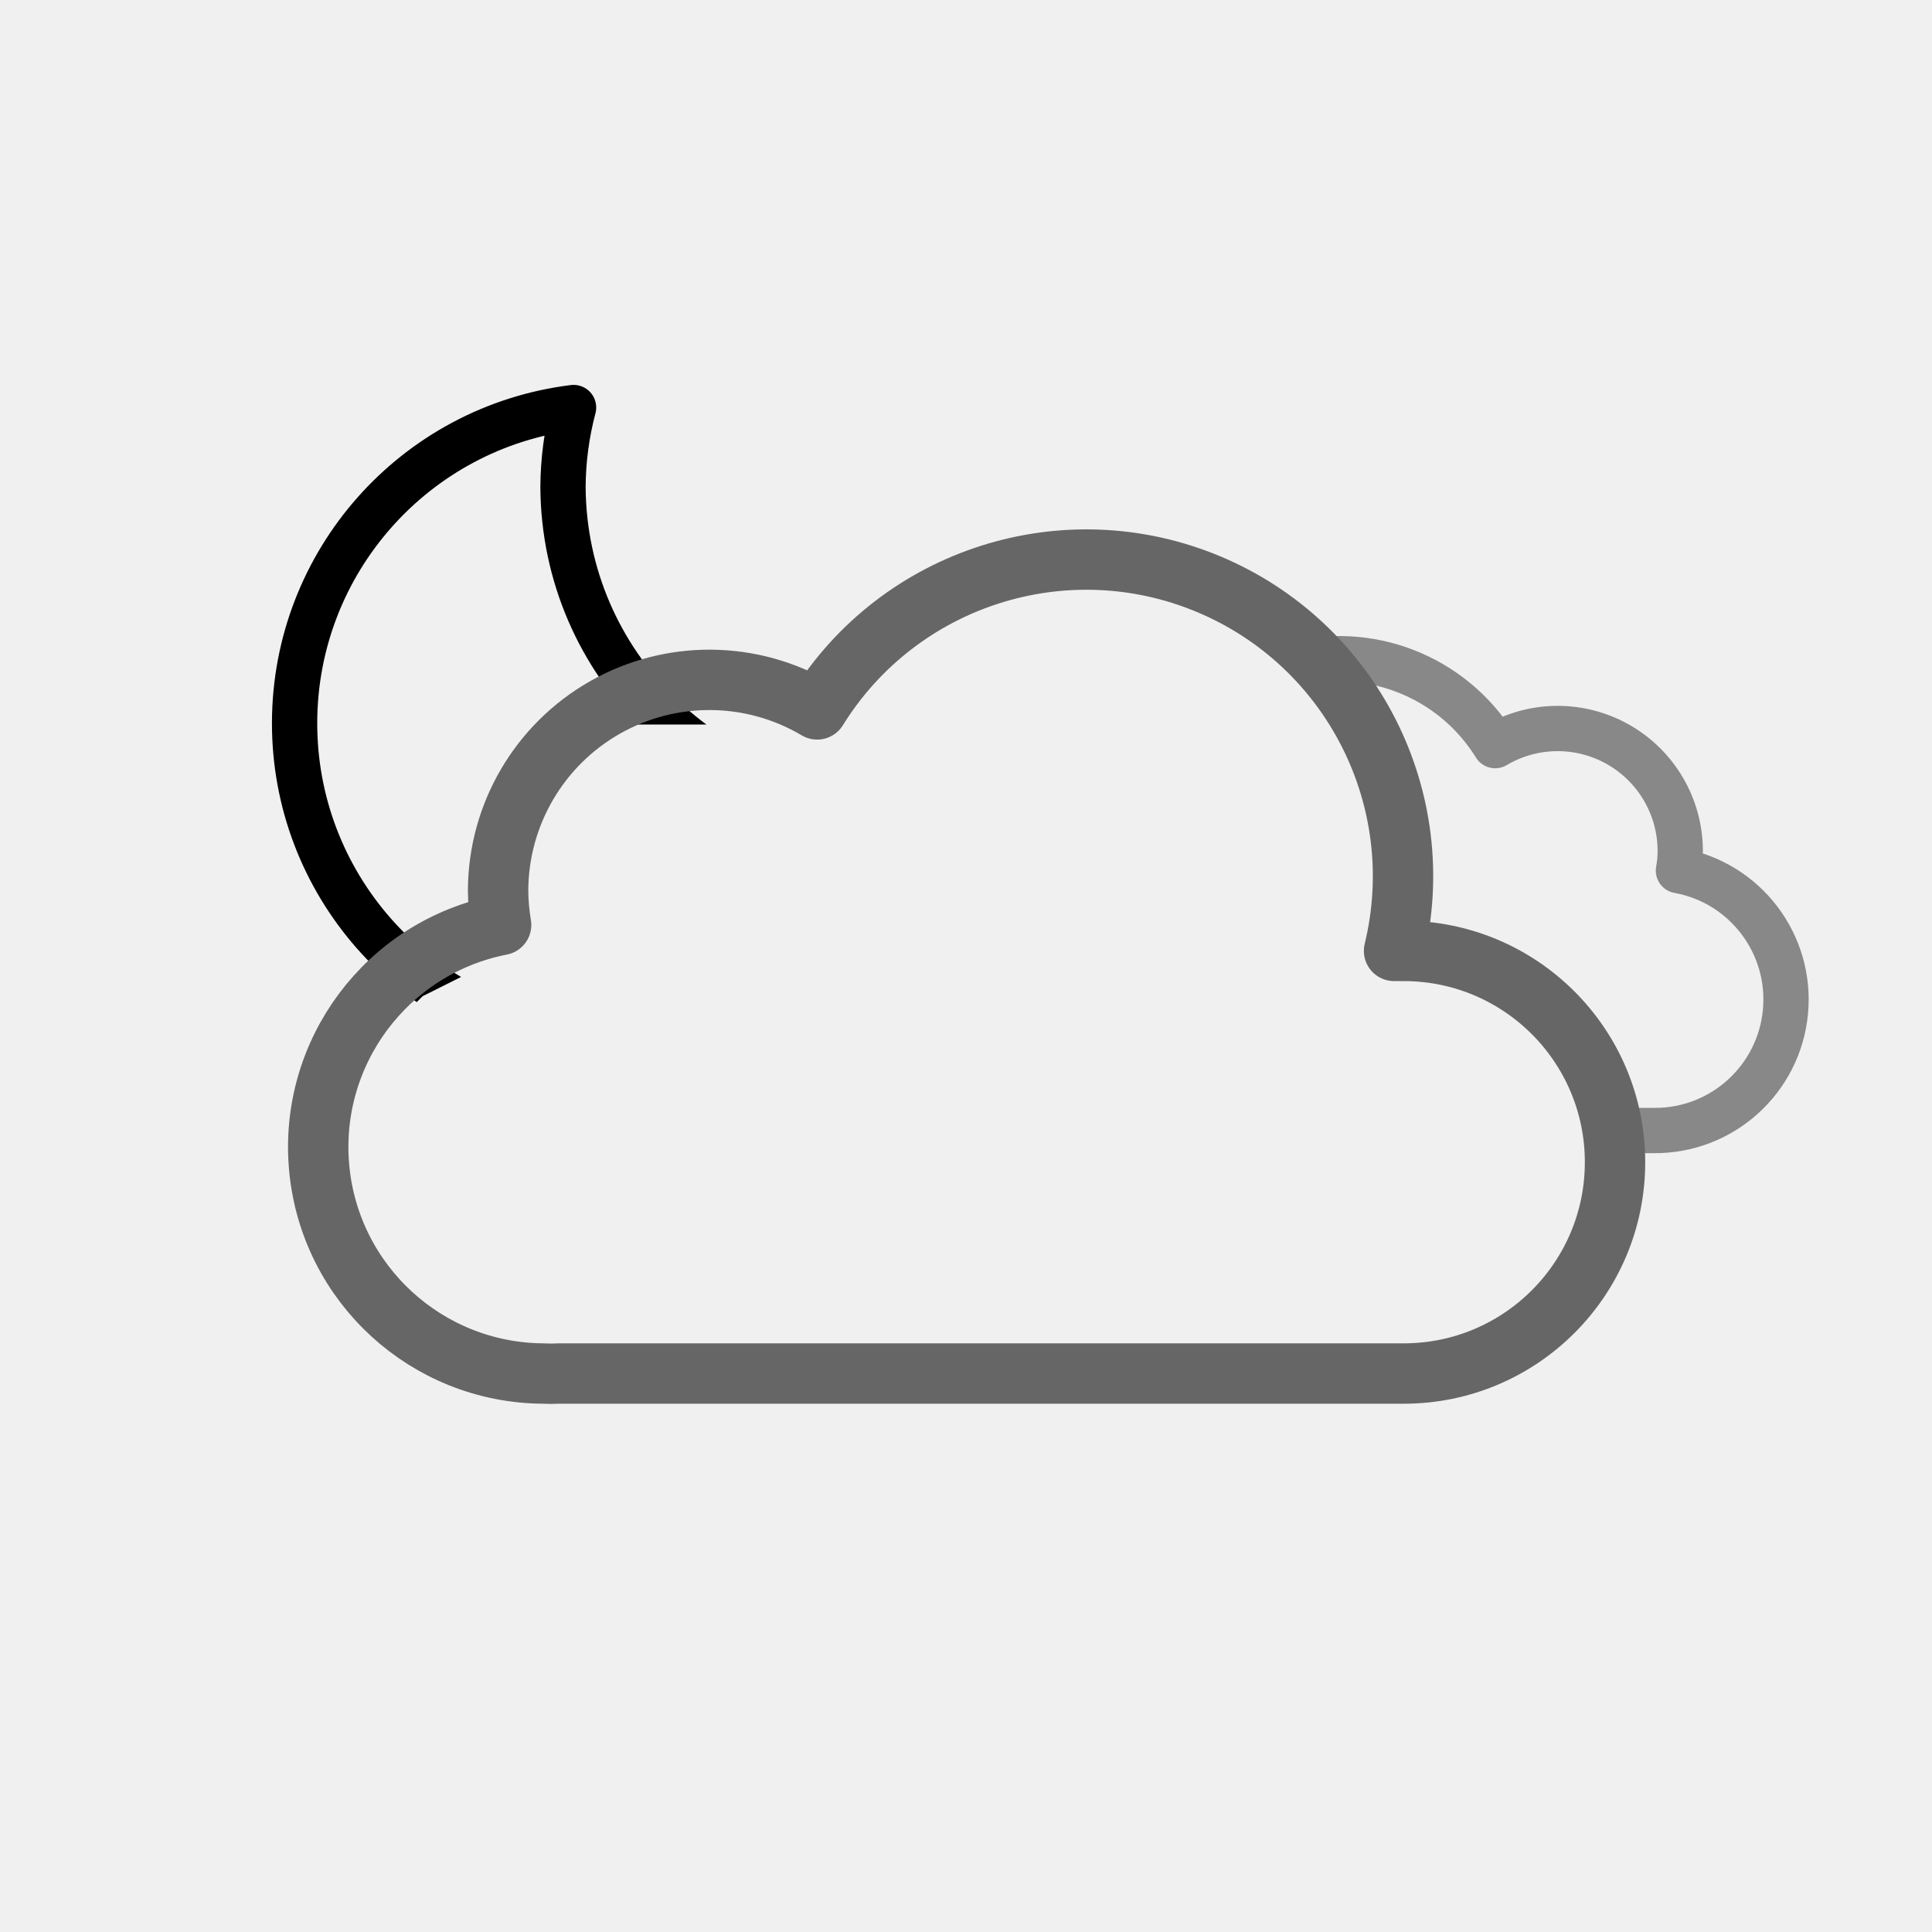
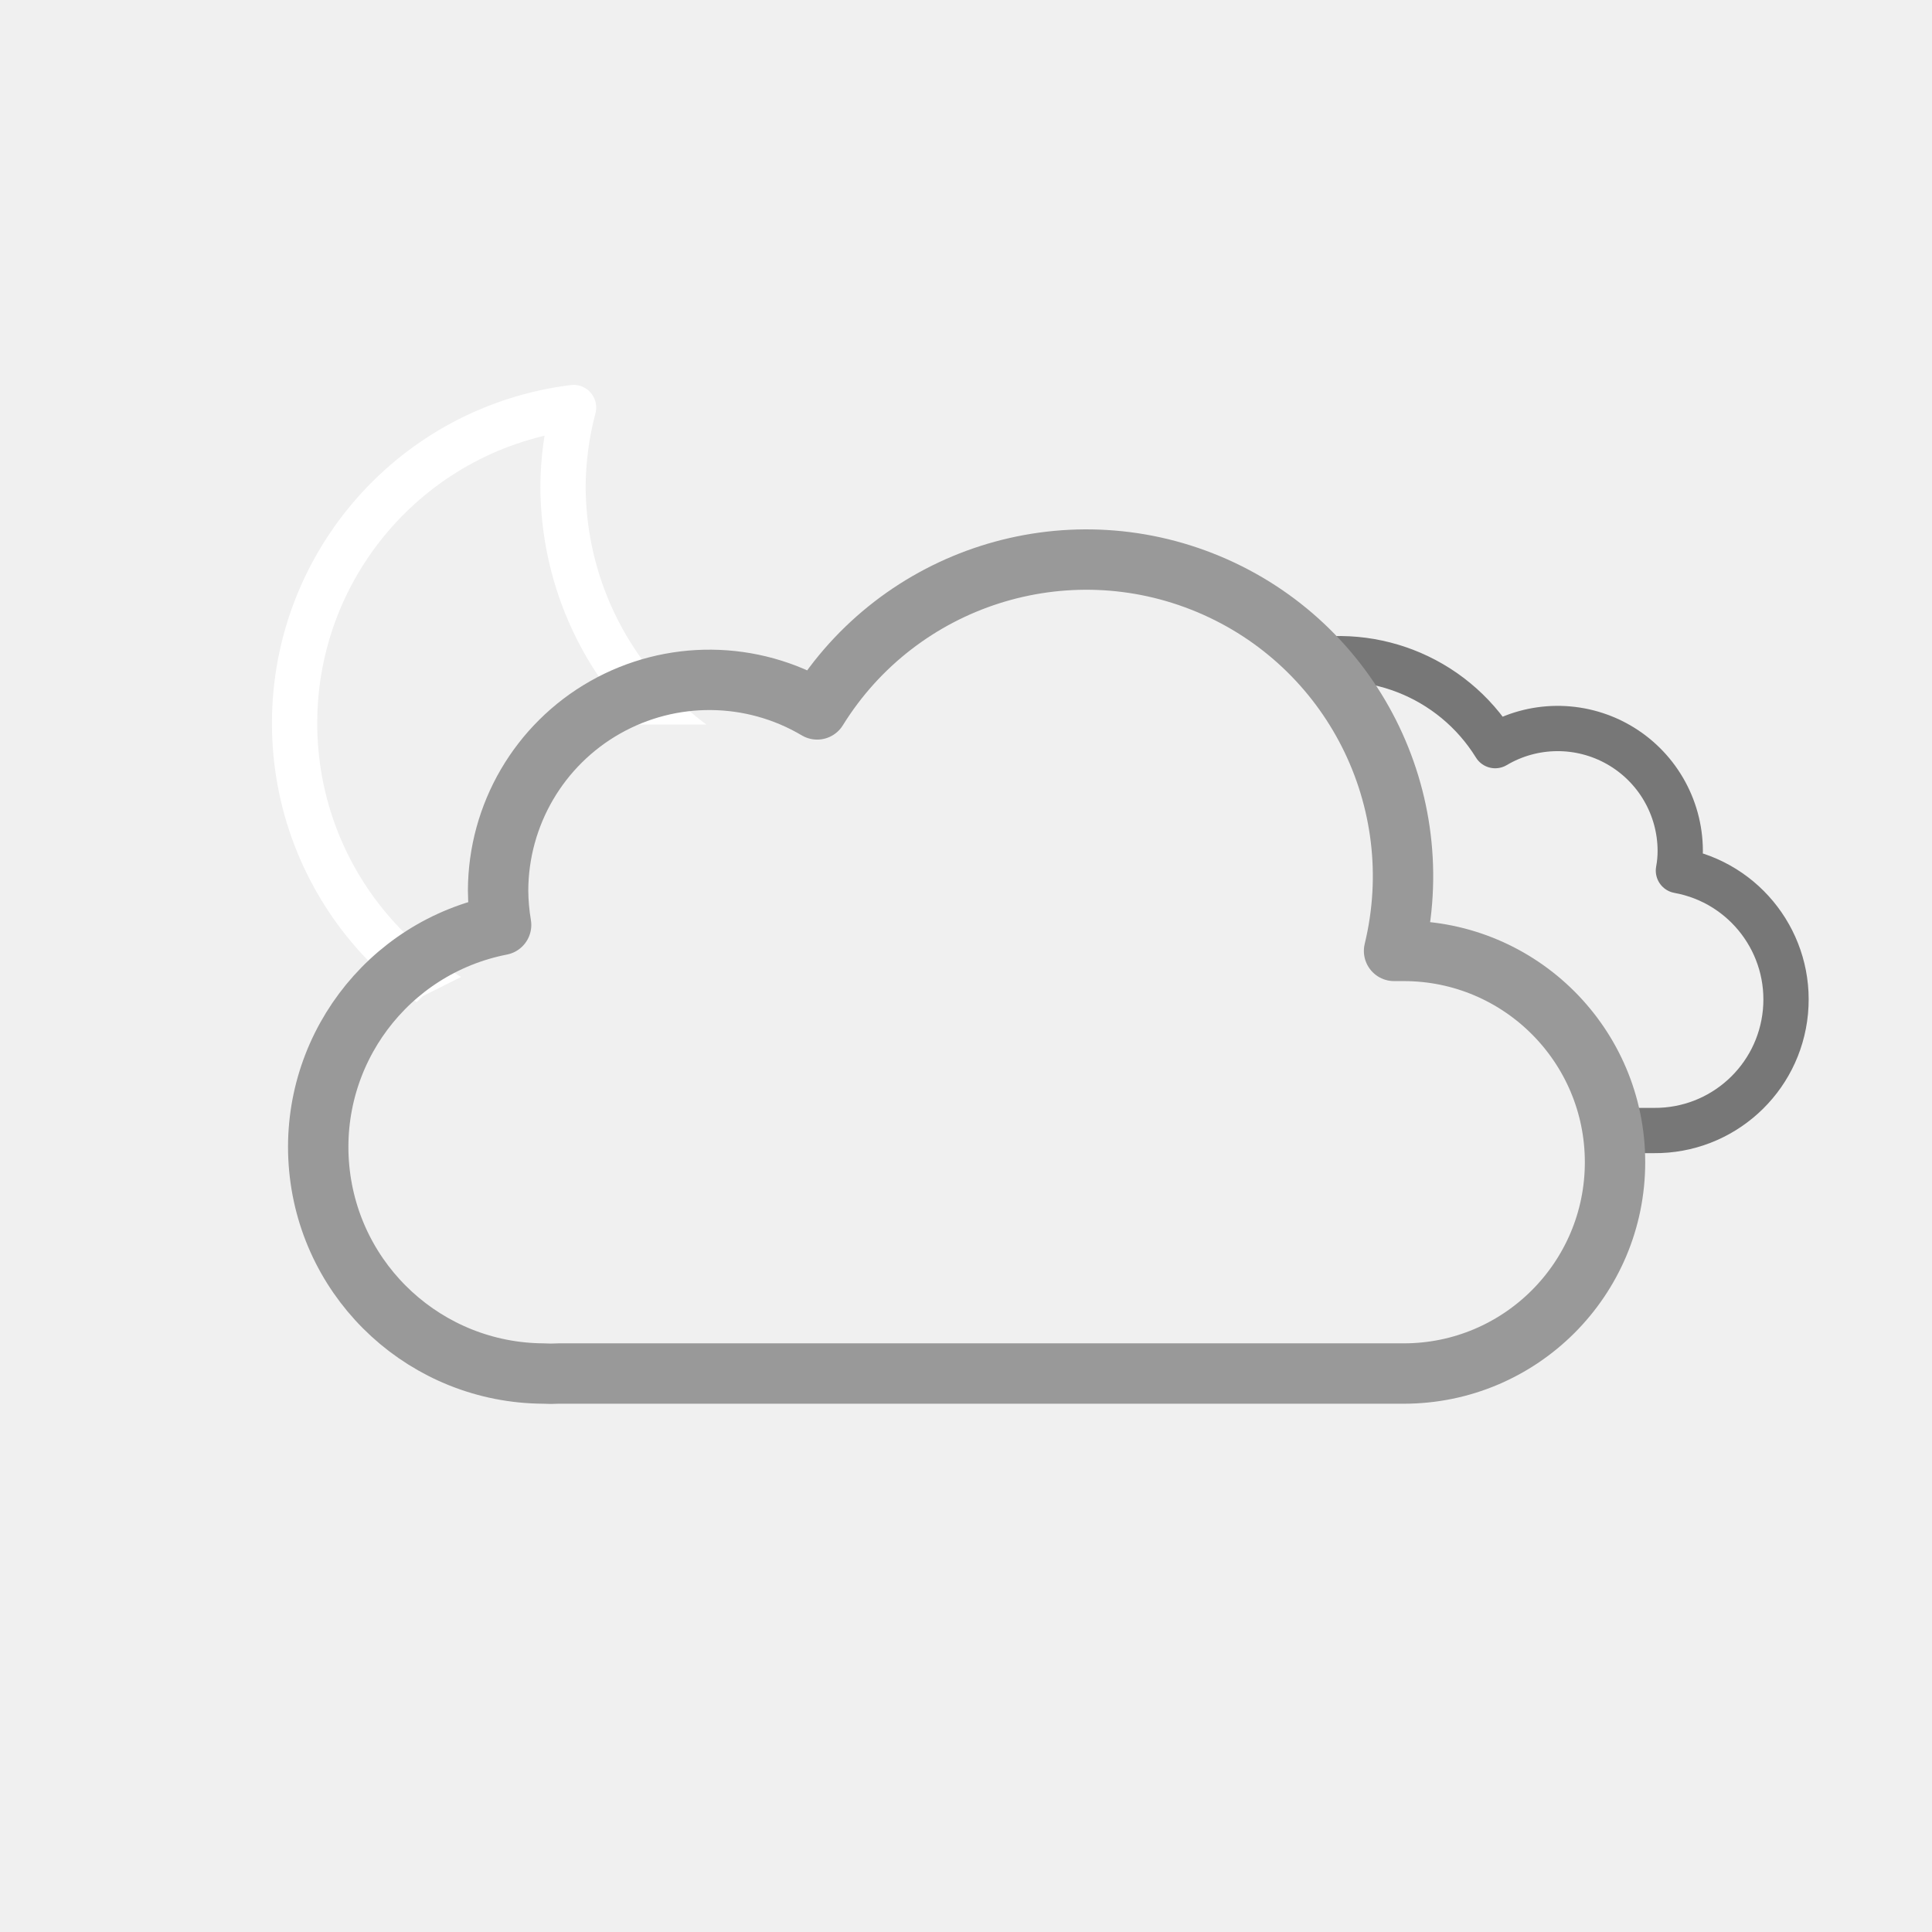
<svg xmlns="http://www.w3.org/2000/svg" viewBox="0 0 64 64">
  <defs>
    <clipPath id="a">
      <path fill="none" d="M12 35l-5.28-4.21-2-6 1-7 4-5 5-3h6l5 1 3 3L33 20l-6 4h-6l-3 3v4l-4 2-2 2z" />
    </clipPath>
    <clipPath id="b">
      <path fill="none" d="M41.8 20.25l4.48 6.61.22 4.64 5.31 2.45 1.69 5.97h8.08L61 27l-9.31-8.5-9.89 1.75z" />
    </clipPath>
  </defs>
  <g clip-path="url(#a)">
    <g>
      <g>
-         <path fill="none" stroke="#000000" stroke-linecap="round" stroke-linejoin="round" stroke-width="1.5" d="M29.33 26.68a10.61 10.61 0 01-10.68-10.54A10.5 10.5 0 0119 13.5a10.54 10.54 0 1011.5 13.11 11.48 11.48 0 01-1.17.07z" />
+         <path fill="none" stroke="#ffffff" stroke-linecap="round" stroke-linejoin="round" stroke-width="1.5" d="M29.33 26.68a10.61 10.61 0 01-10.68-10.54A10.5 10.5 0 0119 13.5a10.54 10.54 0 1011.5 13.11 11.48 11.48 0 01-1.17.07z" />
        <animateTransform attributeName="transform" dur="10s" repeatCount="indefinite" type="rotate" values="-10 19.22 24.293;10 19.22 24.293;-10 19.22 24.293" />
      </g>
      <animateTransform attributeName="transform" dur="7s" repeatCount="indefinite" type="translate" values="3 0; -3 0; 3 0" />
    </g>
    <animateTransform attributeName="transform" dur="7s" repeatCount="indefinite" type="translate" values="-3 0; 3 0; -3 0" />
  </g>
  <g clip-path="url(#b)">
-     <path fill="none" stroke="#888888" stroke-linejoin="round" stroke-width="1.5" d="M34.23 33.45a4.05 4.05 0 004.05 4h16.51a4.34 4.34 0 00.81-8.61 3.52 3.52 0 00.06-.66 4.06 4.06 0 00-6.13-3.48 6.08 6.08 0 00-11.25 3.19 6.34 6.34 0 00.18 1.46h-.18a4.05 4.05 0 00-4.05 4.1z" />
+     <path fill="none" stroke="#777777" stroke-linejoin="round" stroke-width="1.5" d="M34.23 33.45a4.05 4.05 0 004.05 4h16.51a4.34 4.34 0 00.81-8.61 3.52 3.52 0 00.06-.66 4.06 4.06 0 00-6.13-3.48 6.08 6.08 0 00-11.25 3.19 6.34 6.34 0 00.18 1.46h-.18a4.05 4.05 0 00-4.05 4.1z" />
    <animateTransform attributeName="transform" dur="7s" repeatCount="indefinite" type="translate" values="-2.1 0; 2.1 0; -2.1 0" />
  </g>
  <g>
-     <path fill="none" stroke="#666666" stroke-linejoin="round" stroke-width="2" d="M46.5 31.5h-.32a10.49 10.49 0 00-19.11-8 7 7 0 00-10.57 6 7.21 7.21 0 00.1 1.14A7.5 7.5 0 0018 45.5a4.19 4.19 0 00.5 0v0h28a7 7 0 000-14z" />
+     <path fill="none" stroke="#999999" stroke-linejoin="round" stroke-width="2" d="M46.5 31.5h-.32a10.49 10.49 0 00-19.11-8 7 7 0 00-10.57 6 7.21 7.21 0 00.1 1.14A7.5 7.5 0 0018 45.5a4.19 4.19 0 00.5 0v0h28a7 7 0 000-14z" />
    <animateTransform attributeName="transform" dur="7s" repeatCount="indefinite" type="translate" values="-3 0; 3 0; -3 0" />
  </g>
</svg>
